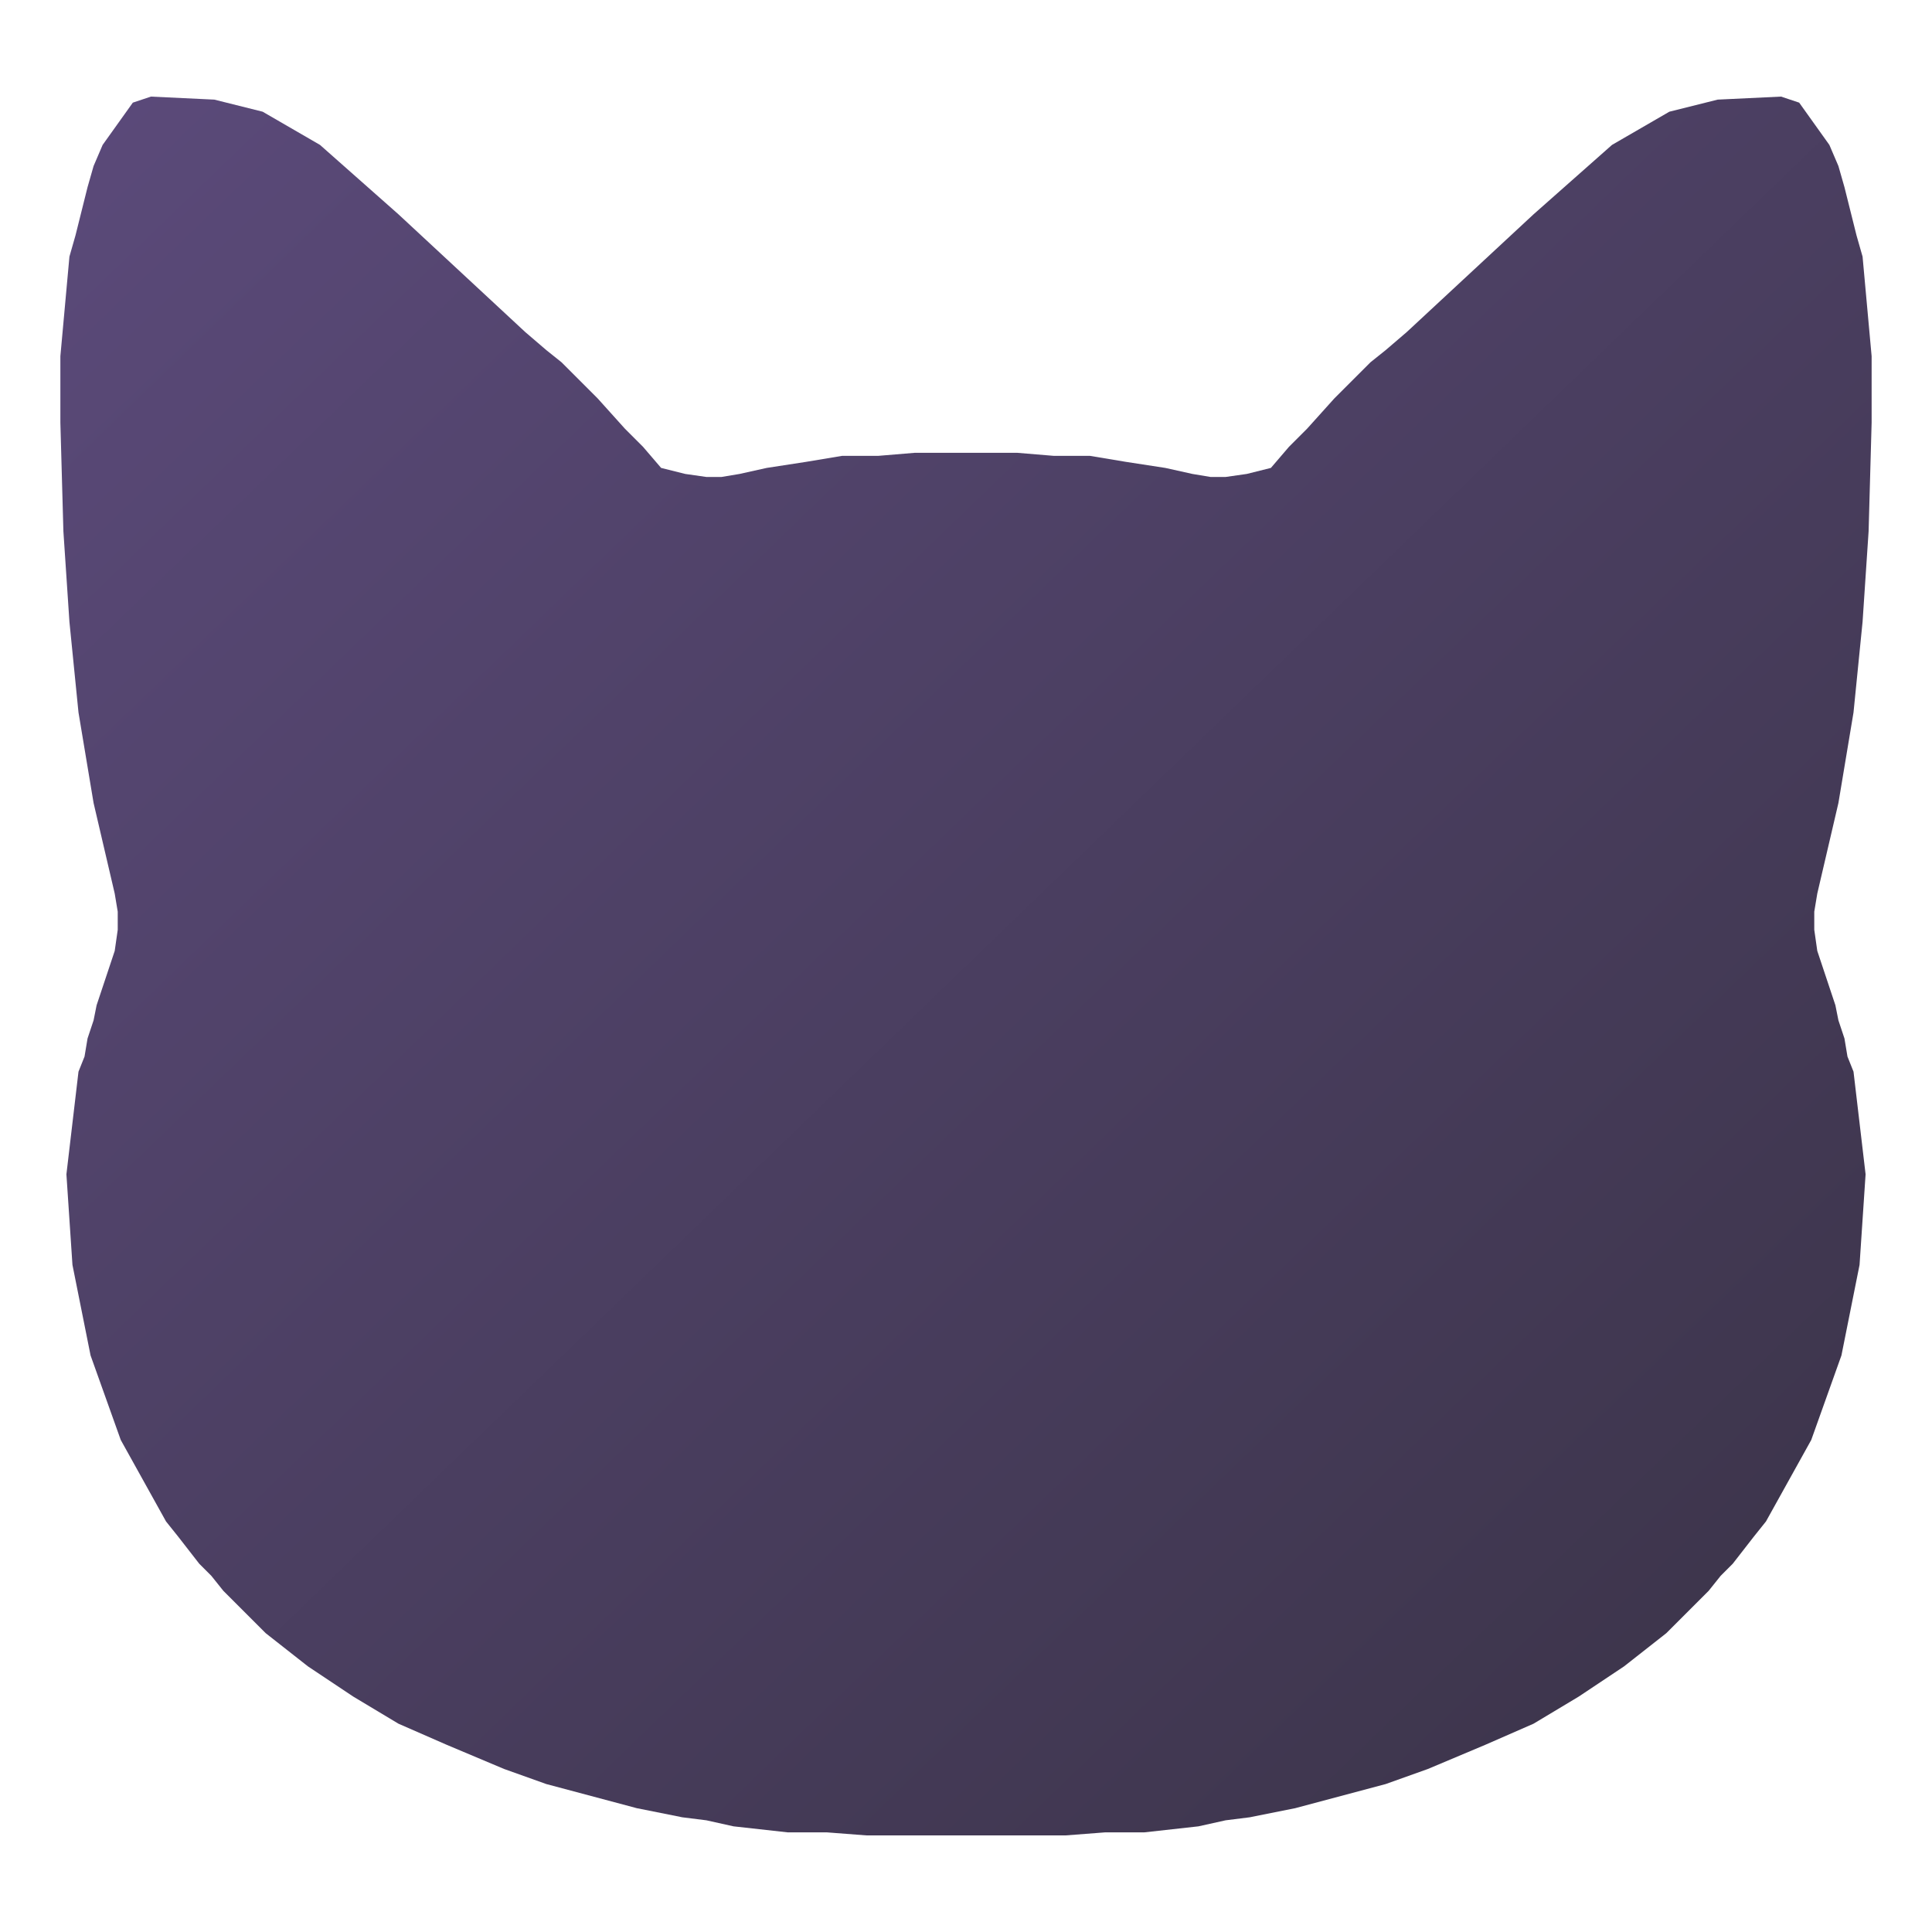
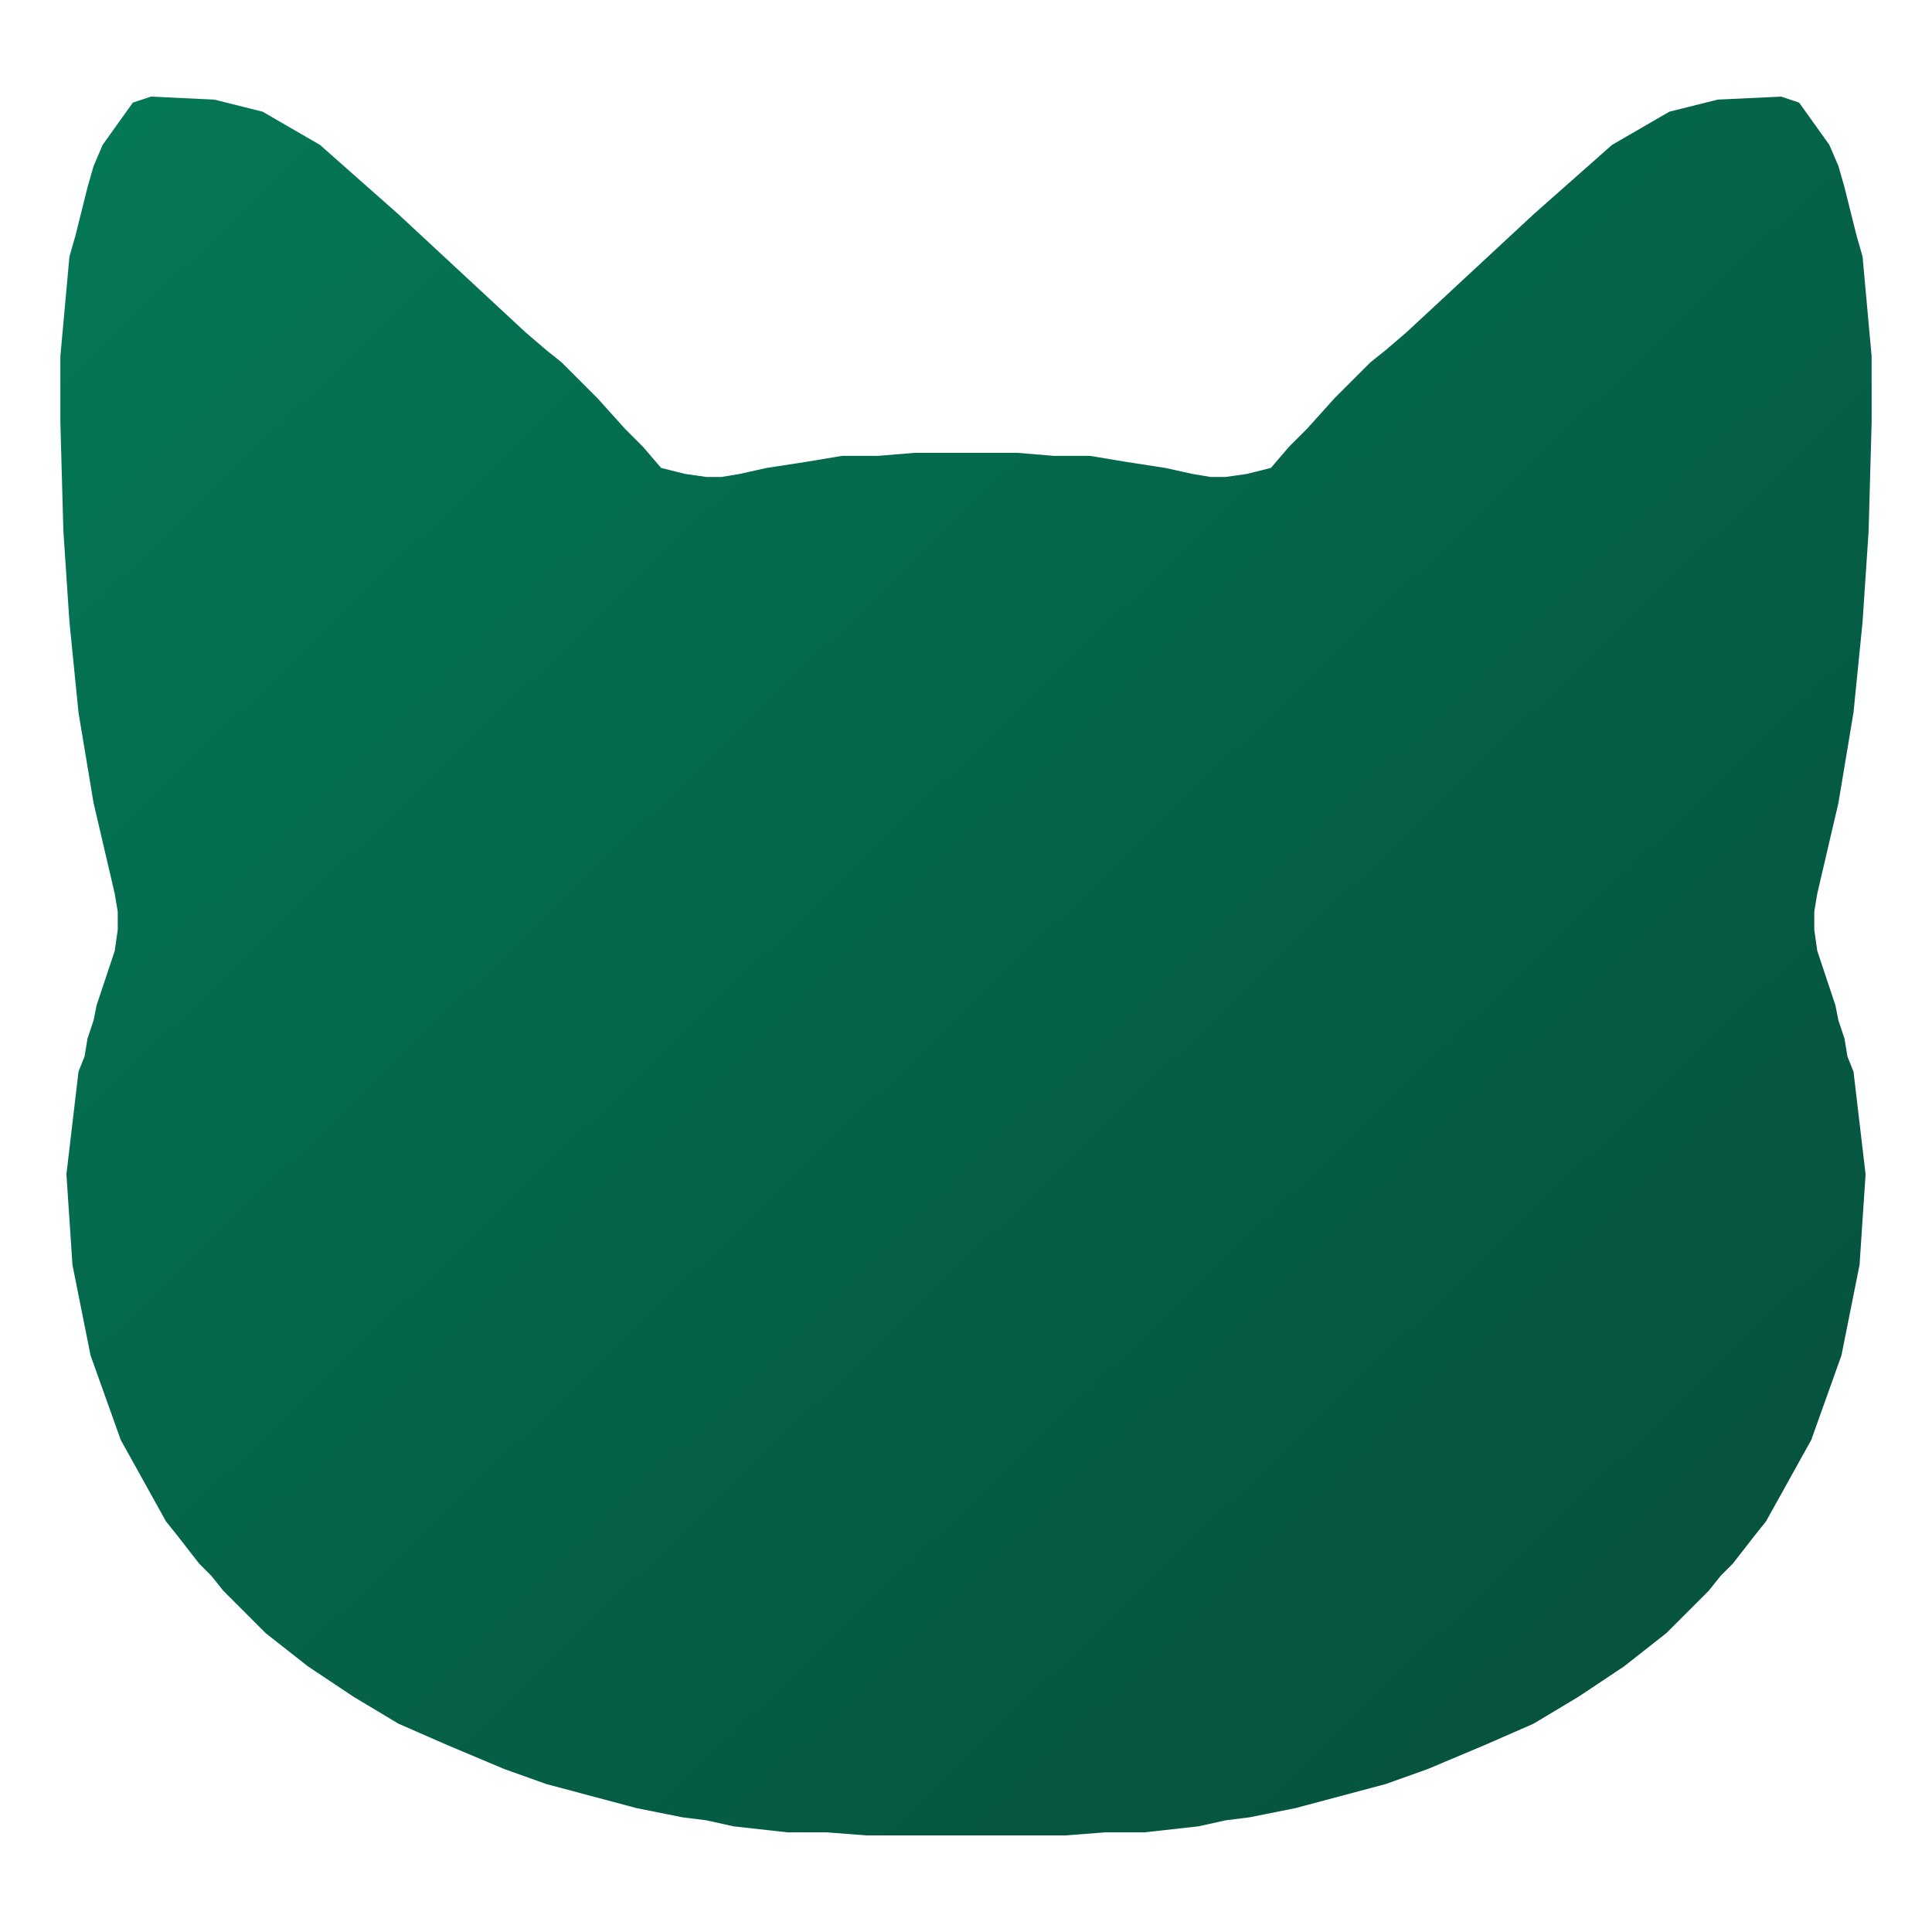
<svg xmlns="http://www.w3.org/2000/svg" viewBox="0 0 64 64">
  <defs>
    <linearGradient id="g" x1="0" y1="0" x2="1" y2="1">
-       <stop offset="0%" stop-color="#5b4a7a" />
-       <stop offset="100%" stop-color="#3a3347" />
+       <stop offset="0%" stop-color="#047857" />
+       <stop offset="100%" stop-color="#064e3b" />
    </linearGradient>
  </defs>
  <path d="M 32.0 15.0 L 33.7 15.0 L 34.9 15.1 L 36.1 15.1 L 37.3 15.3 L 38.6 15.5 L 39.5 15.7 L 40.1 15.8 L 40.6 15.8 L 41.3 15.7 L 42.1 15.5 L 42.7 14.8 L 43.3 14.2 L 44.2 13.2 L 45.0 12.4 L 45.4 12.0 L 45.9 11.6 L 46.6 11.0 L 50.8 7.1 L 53.4 4.8 L 55.3 3.7 L 56.9 3.3 L 59.0 3.2 L 59.6 3.4 L 60.6 4.8 L 60.9 5.5 L 61.1 6.2 L 61.3 7.0 L 61.5 7.8 L 61.7 8.5 L 61.8 9.6 L 61.9 10.7 L 62.0 11.8 L 62.0 12.9 L 62.0 14.0 L 61.9 17.6 L 61.7 20.6 L 61.4 23.6 L 60.9 26.6 L 60.2 29.6 L 60.1 30.2 L 60.1 30.8 L 60.2 31.5 L 60.4 32.1 L 60.6 32.7 L 60.8 33.3 L 60.9 33.8 L 61.1 34.4 L 61.2 35.0 L 61.4 35.5 L 61.8 38.9 L 61.6 41.9 L 61.0 44.9 L 60.0 47.7 L 58.5 50.4 L 58.1 50.9 L 57.4 51.8 L 57.0 52.2 L 56.6 52.7 L 55.2 54.1 L 53.8 55.2 L 52.3 56.2 L 50.8 57.1 L 49.2 57.8 L 47.3 58.6 L 45.9 59.1 L 44.4 59.5 L 42.9 59.9 L 41.4 60.2 L 40.6 60.3 L 39.7 60.5 L 37.9 60.7 L 36.6 60.7 L 35.3 60.8 L 34.0 60.8 L 32.7 60.8 L 32.2 60.8 L 32.0 60.8 L 31.3 60.8 L 30.0 60.8 L 28.7 60.8 L 27.4 60.7 L 26.1 60.7 L 24.3 60.5 L 23.4 60.3 L 22.6 60.2 L 21.1 59.9 L 19.6 59.5 L 18.1 59.1 L 16.7 58.6 L 14.8 57.8 L 13.2 57.1 L 11.7 56.2 L 10.2 55.2 L 8.8 54.1 L 7.4 52.7 L 7.0 52.2 L 6.6 51.8 L 5.9 50.9 L 5.5 50.4 L 4.0 47.7 L 3.0 44.9 L 2.4 41.9 L 2.2 38.9 L 2.6 35.5 L 2.8 35.0 L 2.9 34.4 L 3.1 33.8 L 3.2 33.3 L 3.4 32.7 L 3.6 32.1 L 3.8 31.5 L 3.9 30.8 L 3.9 30.2 L 3.8 29.6 L 3.1 26.6 L 2.6 23.6 L 2.3 20.6 L 2.1 17.6 L 2.0 14.0 L 2.0 12.9 L 2.0 11.8 L 2.1 10.7 L 2.2 9.6 L 2.3 8.5 L 2.5 7.8 L 2.7 7.0 L 2.9 6.2 L 3.1 5.5 L 3.4 4.8 L 4.4 3.4 L 5.0 3.2 L 7.1 3.3 L 8.7 3.7 L 10.6 4.8 L 13.2 7.1 L 17.4 11.0 L 18.1 11.6 L 18.6 12.0 L 19.0 12.4 L 19.8 13.2 L 20.7 14.2 L 21.3 14.8 L 21.9 15.5 L 22.7 15.7 L 23.4 15.8 L 23.9 15.8 L 24.5 15.7 L 25.4 15.5 L 26.7 15.3 L 27.9 15.1 L 29.1 15.1 L 30.3 15.0 Z" fill="url(#g)" />
</svg>
